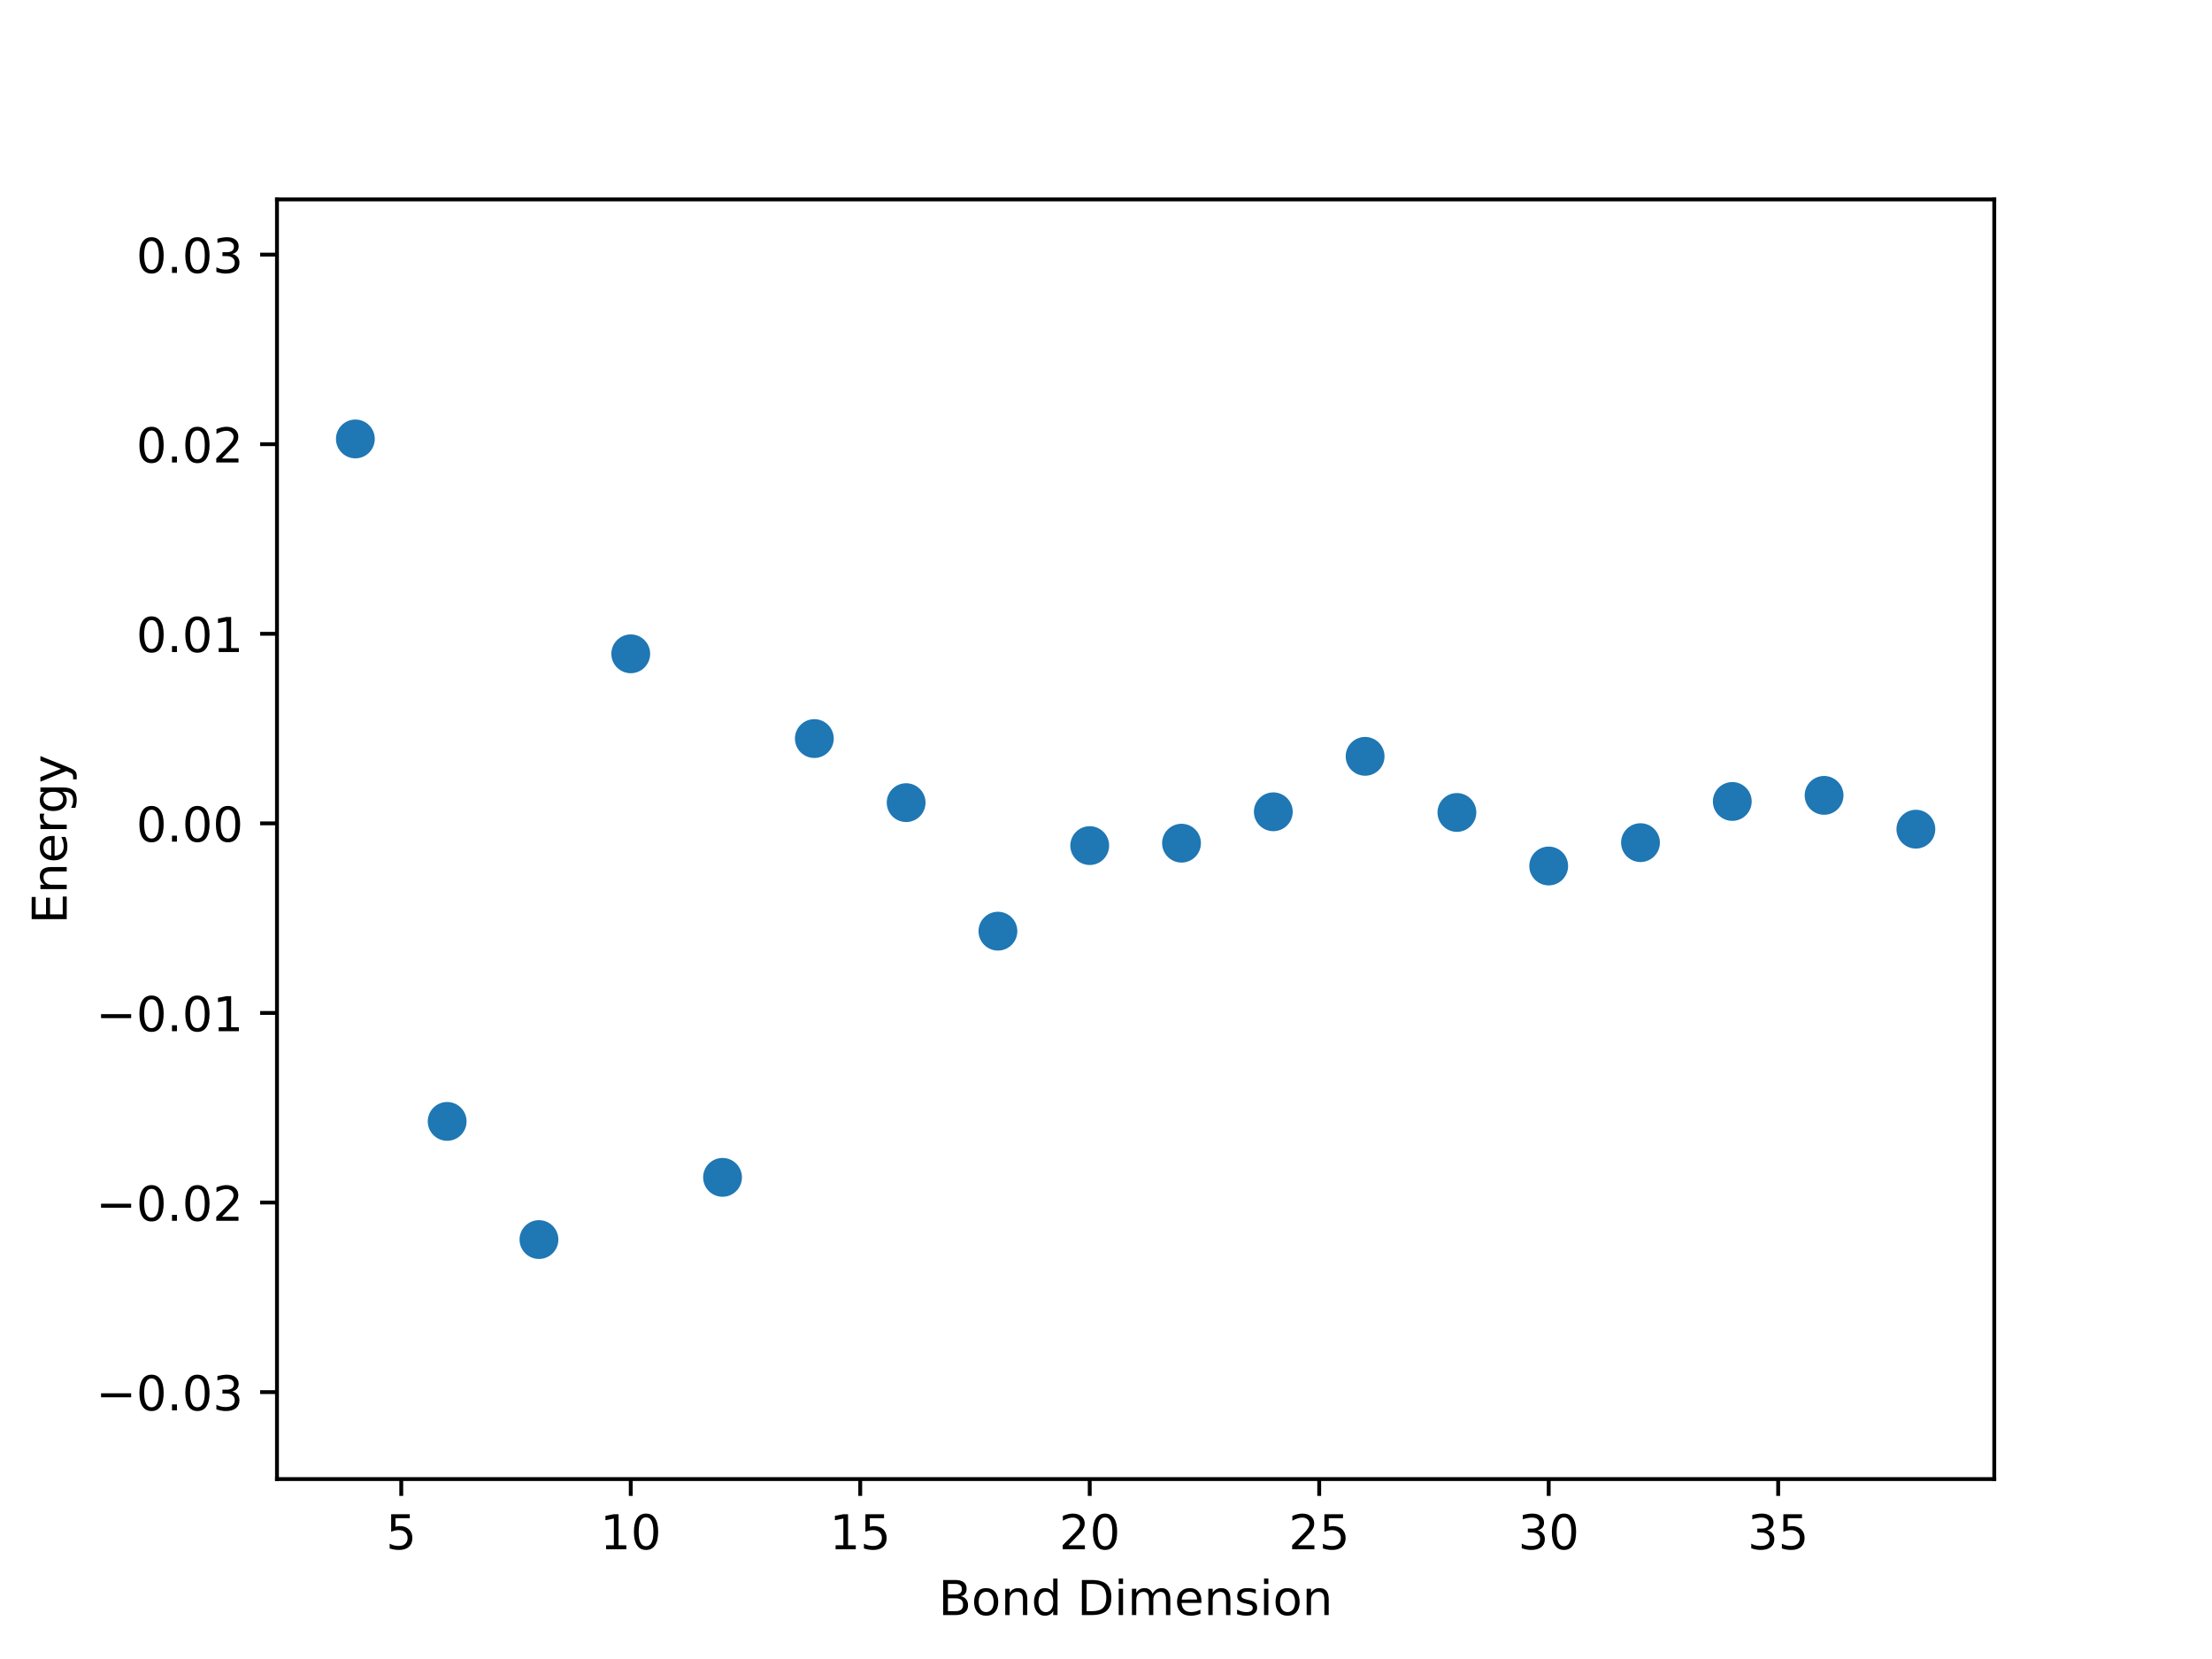
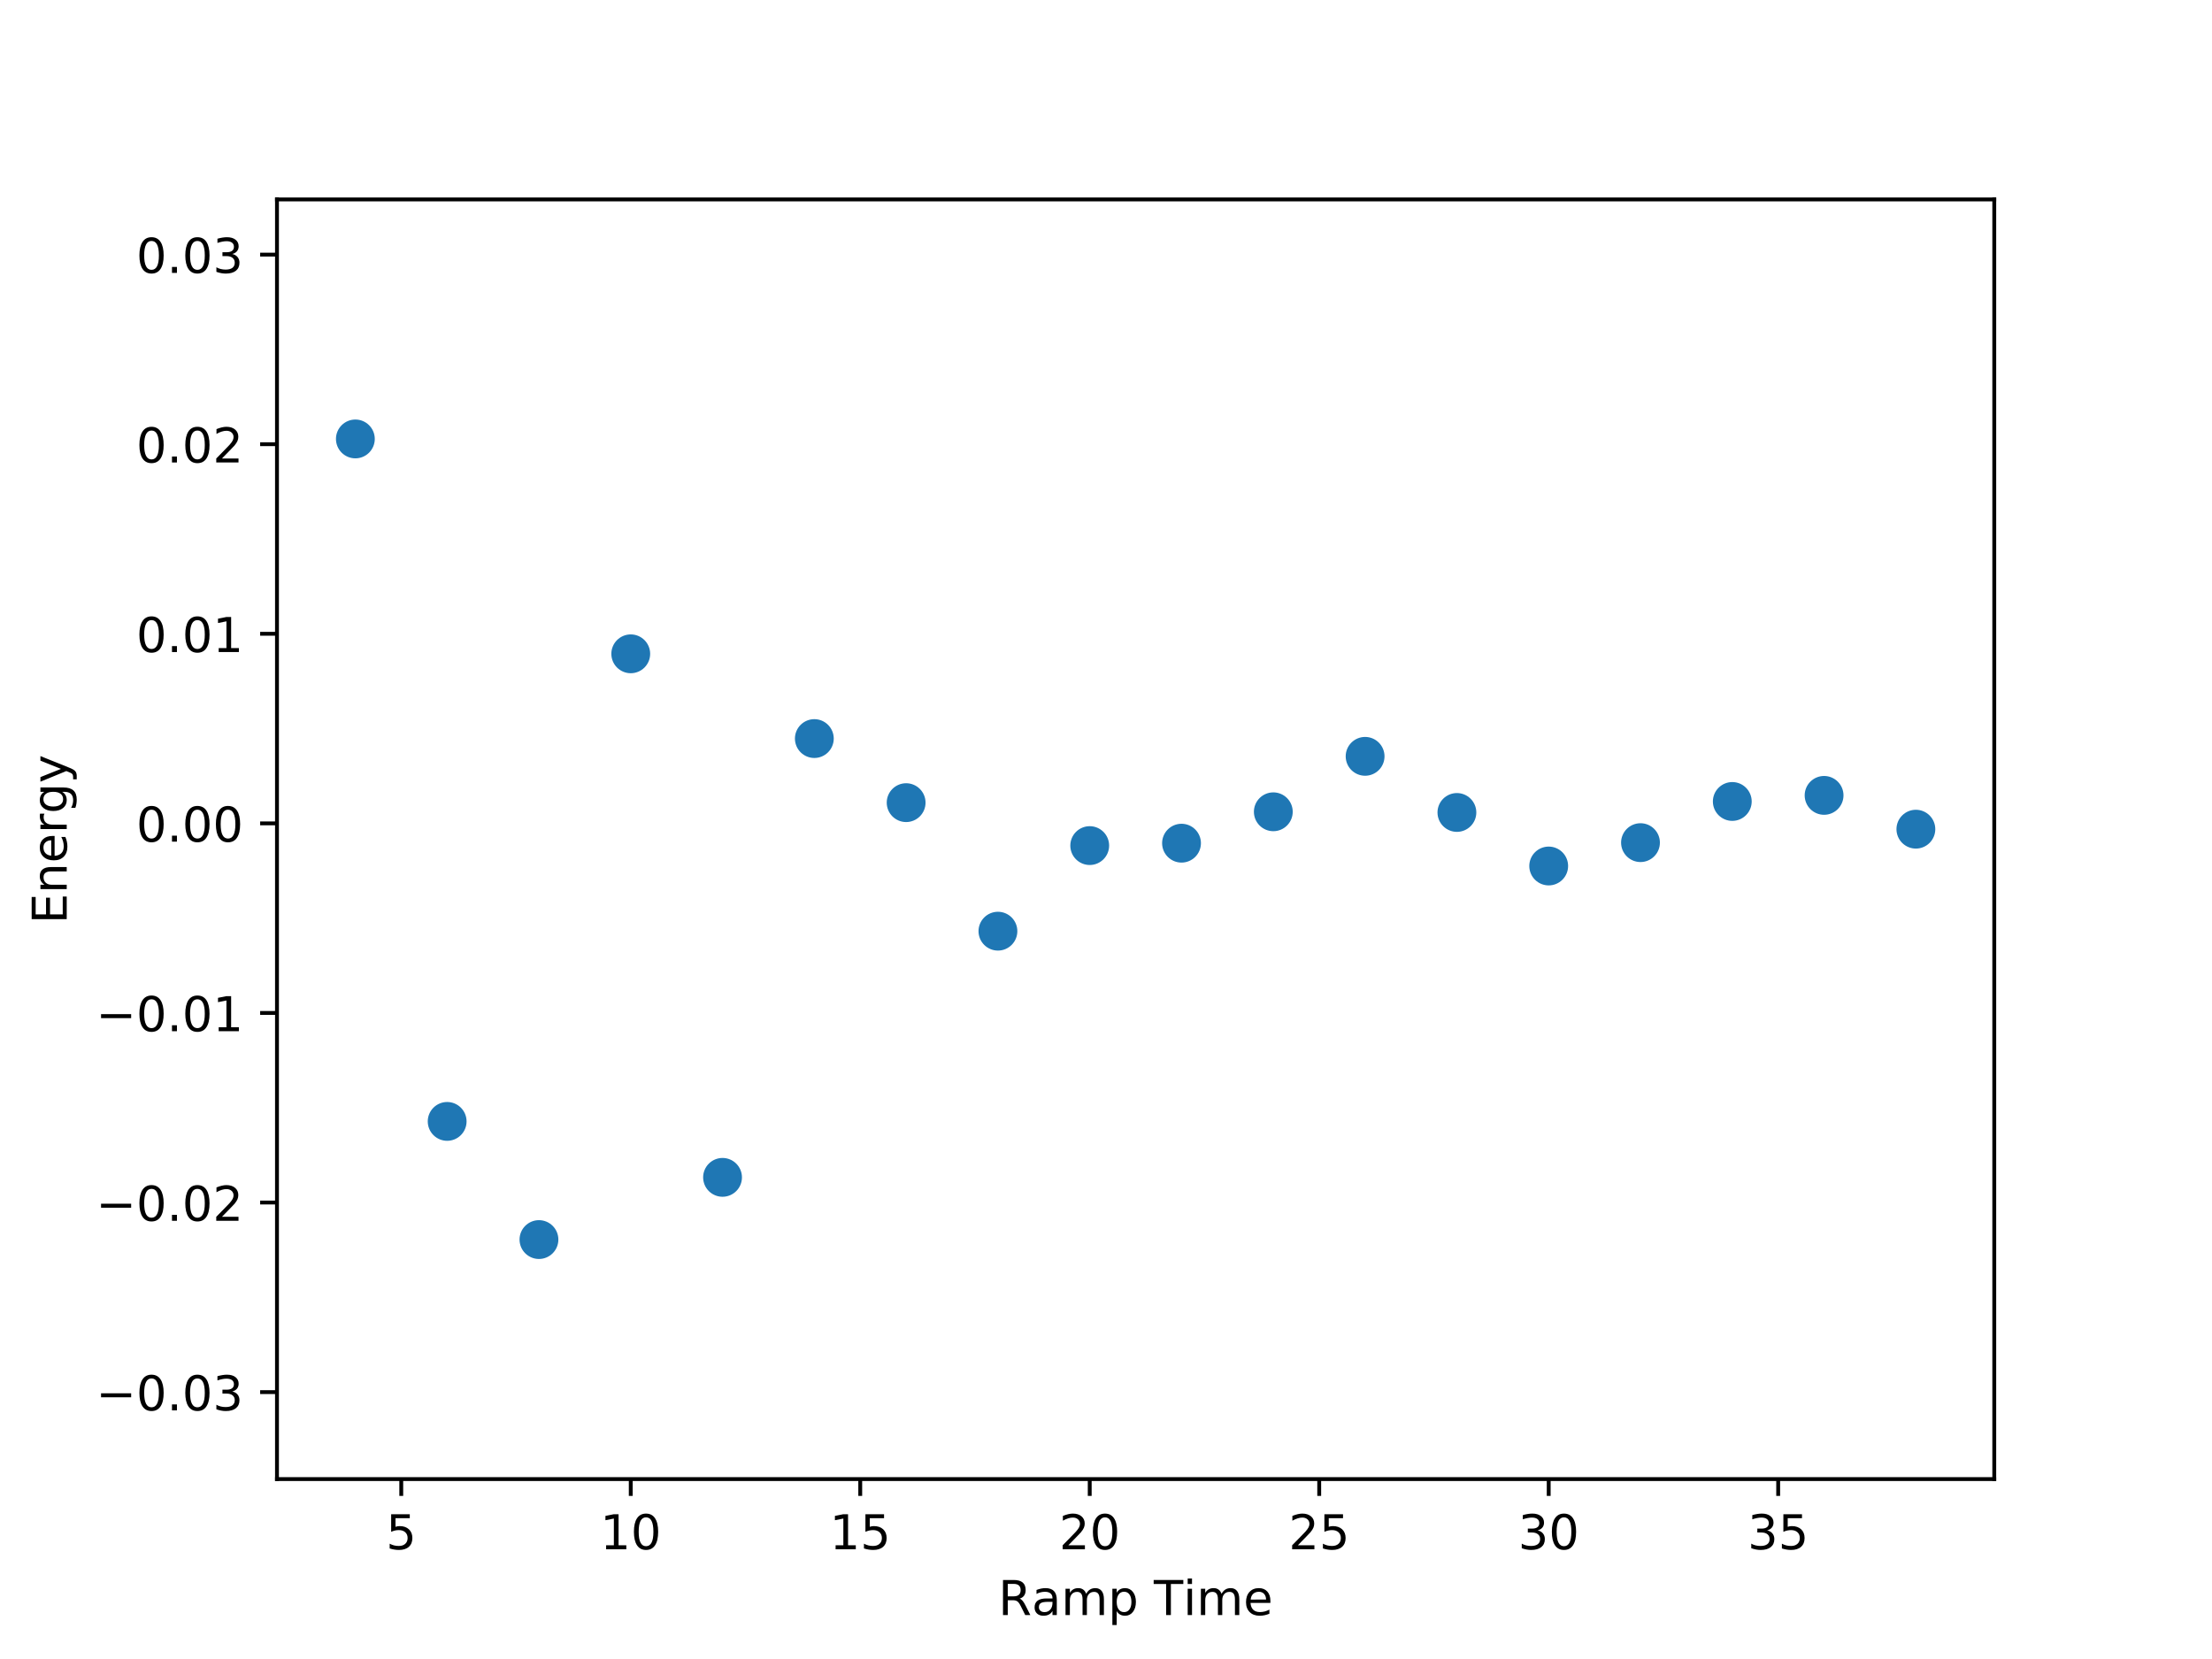
<svg xmlns="http://www.w3.org/2000/svg" xmlns:xlink="http://www.w3.org/1999/xlink" height="345pt" version="1.1" viewBox="0 0 460 345" width="460pt">
  <defs>
    <style type="text/css">
*{stroke-linecap:butt;stroke-linejoin:round;}
  </style>
  </defs>
  <g id="figure_1">
    <g id="patch_1">
      <path d="M 0 345.6  L 460.8 345.6  L 460.8 0  L 0 0  z " style="fill:#ffffff;" />
    </g>
    <g id="axes_1">
      <g id="patch_2">
        <path d="M 57.6 307.584  L 414.72 307.584  L 414.72 41.472  L 57.6 41.472  z " style="fill:#ffffff;" />
      </g>
      <g id="PathCollection_1">
        <defs>
-           <path d="M 0 3.536  C 0.938 3.536 1.837 3.163 2.5 2.5  C 3.163 1.837 3.536 0.938 3.536 0  C 3.536 -0.938 3.163 -1.837 2.5 -2.5  C 1.837 -3.163 0.938 -3.536 0 -3.536  C -0.938 -3.536 -1.837 -3.163 -2.5 -2.5  C -3.163 -1.837 -3.536 -0.938 -3.536 0  C -3.536 0.938 -3.163 1.837 -2.5 2.5  C -1.837 3.163 -0.938 3.536 0 3.536  z " id="m9b1f2ff94f" style="stroke:#1f77b4;" />
+           <path d="M 0 3.536  C 0.938 3.536 1.837 3.163 2.5 2.5  C 3.163 1.837 3.536 0.938 3.536 0  C 3.536 -0.938 3.163 -1.837 2.5 -2.5  C 1.837 -3.163 0.938 -3.536 0 -3.536  C -0.938 -3.536 -1.837 -3.163 -2.5 -2.5  C -3.163 -1.837 -3.536 -0.938 -3.536 0  C -3.536 0.938 -3.163 1.837 -2.5 2.5  C -1.837 3.163 -0.938 3.536 0 3.536  z " id="m1eb81670b7" style="stroke:#1f77b4;" />
        </defs>
-         <g clip-path="url(#p2e0018b3ee)">
-           <use style="fill:#1f77b4;stroke:#1f77b4;" x="73.901" xlink:href="#m9b1f2ff94f" y="91.28" />
-           <use style="fill:#1f77b4;stroke:#1f77b4;" x="92.99" xlink:href="#m9b1f2ff94f" y="233.203" />
-           <use style="fill:#1f77b4;stroke:#1f77b4;" x="112.079" xlink:href="#m9b1f2ff94f" y="257.776" />
-           <use style="fill:#1f77b4;stroke:#1f77b4;" x="131.169" xlink:href="#m9b1f2ff94f" y="135.966" />
-           <use style="fill:#1f77b4;stroke:#1f77b4;" x="150.258" xlink:href="#m9b1f2ff94f" y="244.84" />
-           <use style="fill:#1f77b4;stroke:#1f77b4;" x="169.347" xlink:href="#m9b1f2ff94f" y="153.591" />
-           <use style="fill:#1f77b4;stroke:#1f77b4;" x="188.437" xlink:href="#m9b1f2ff94f" y="166.916" />
-           <use style="fill:#1f77b4;stroke:#1f77b4;" x="207.526" xlink:href="#m9b1f2ff94f" y="193.644" />
-           <use style="fill:#1f77b4;stroke:#1f77b4;" x="226.615" xlink:href="#m9b1f2ff94f" y="175.847" />
-           <use style="fill:#1f77b4;stroke:#1f77b4;" x="245.705" xlink:href="#m9b1f2ff94f" y="175.344" />
-           <use style="fill:#1f77b4;stroke:#1f77b4;" x="264.794" xlink:href="#m9b1f2ff94f" y="168.817" />
-           <use style="fill:#1f77b4;stroke:#1f77b4;" x="283.883" xlink:href="#m9b1f2ff94f" y="157.286" />
-           <use style="fill:#1f77b4;stroke:#1f77b4;" x="302.973" xlink:href="#m9b1f2ff94f" y="168.956" />
-           <use style="fill:#1f77b4;stroke:#1f77b4;" x="322.062" xlink:href="#m9b1f2ff94f" y="180.089" />
-           <use style="fill:#1f77b4;stroke:#1f77b4;" x="341.151" xlink:href="#m9b1f2ff94f" y="175.232" />
-           <use style="fill:#1f77b4;stroke:#1f77b4;" x="360.241" xlink:href="#m9b1f2ff94f" y="166.671" />
-           <use style="fill:#1f77b4;stroke:#1f77b4;" x="379.33" xlink:href="#m9b1f2ff94f" y="165.405" />
-           <use style="fill:#1f77b4;stroke:#1f77b4;" x="398.419" xlink:href="#m9b1f2ff94f" y="172.433" />
+         <g clip-path="url(#p422a6969f0)">
+           <use style="fill:#1f77b4;stroke:#1f77b4;" x="73.901" xlink:href="#m1eb81670b7" y="91.28" />
+           <use style="fill:#1f77b4;stroke:#1f77b4;" x="92.99" xlink:href="#m1eb81670b7" y="233.203" />
+           <use style="fill:#1f77b4;stroke:#1f77b4;" x="112.079" xlink:href="#m1eb81670b7" y="257.776" />
+           <use style="fill:#1f77b4;stroke:#1f77b4;" x="131.169" xlink:href="#m1eb81670b7" y="135.966" />
+           <use style="fill:#1f77b4;stroke:#1f77b4;" x="150.258" xlink:href="#m1eb81670b7" y="244.84" />
+           <use style="fill:#1f77b4;stroke:#1f77b4;" x="169.347" xlink:href="#m1eb81670b7" y="153.591" />
+           <use style="fill:#1f77b4;stroke:#1f77b4;" x="188.437" xlink:href="#m1eb81670b7" y="166.916" />
+           <use style="fill:#1f77b4;stroke:#1f77b4;" x="207.526" xlink:href="#m1eb81670b7" y="193.644" />
+           <use style="fill:#1f77b4;stroke:#1f77b4;" x="226.615" xlink:href="#m1eb81670b7" y="175.847" />
+           <use style="fill:#1f77b4;stroke:#1f77b4;" x="245.705" xlink:href="#m1eb81670b7" y="175.344" />
+           <use style="fill:#1f77b4;stroke:#1f77b4;" x="264.794" xlink:href="#m1eb81670b7" y="168.817" />
+           <use style="fill:#1f77b4;stroke:#1f77b4;" x="283.883" xlink:href="#m1eb81670b7" y="157.286" />
+           <use style="fill:#1f77b4;stroke:#1f77b4;" x="302.973" xlink:href="#m1eb81670b7" y="168.956" />
+           <use style="fill:#1f77b4;stroke:#1f77b4;" x="322.062" xlink:href="#m1eb81670b7" y="180.089" />
+           <use style="fill:#1f77b4;stroke:#1f77b4;" x="341.151" xlink:href="#m1eb81670b7" y="175.232" />
+           <use style="fill:#1f77b4;stroke:#1f77b4;" x="360.241" xlink:href="#m1eb81670b7" y="166.671" />
+           <use style="fill:#1f77b4;stroke:#1f77b4;" x="379.33" xlink:href="#m1eb81670b7" y="165.405" />
+           <use style="fill:#1f77b4;stroke:#1f77b4;" x="398.419" xlink:href="#m1eb81670b7" y="172.433" />
        </g>
      </g>
      <g id="matplotlib.axis_1">
        <g id="xtick_1">
          <g id="line2d_1">
            <defs>
-               <path d="M 0 0  L 0 3.5  " id="m934bfeef47" style="stroke:#000000;stroke-width:0.8;" />
-             </defs>
-             <g>
-               <use style="stroke:#000000;stroke-width:0.8;" x="83.445" xlink:href="#m934bfeef47" y="307.584" />
+               <path d="M 0 0  L 0 3.5  " id="m46fe041218" style="stroke:#000000;stroke-width:0.8;" />
+             </defs>
+             <g>
+               <use style="stroke:#000000;stroke-width:0.8;" x="83.445" xlink:href="#m46fe041218" y="307.584" />
            </g>
          </g>
          <g id="text_1">
            <defs>
              <path d="M 10.797 72.906  L 49.516 72.906  L 49.516 64.594  L 19.828 64.594  L 19.828 46.734  Q 21.969 47.469 24.109 47.828  Q 26.266 48.188 28.422 48.188  Q 40.625 48.188 47.75 41.5  Q 54.891 34.812 54.891 23.391  Q 54.891 11.625 47.562 5.094  Q 40.234 -1.422 26.906 -1.422  Q 22.312 -1.422 17.547 -0.641  Q 12.797 0.141 7.719 1.703  L 7.719 11.625  Q 12.109 9.234 16.797 8.062  Q 21.484 6.891 26.703 6.891  Q 35.156 6.891 40.078 11.328  Q 45.016 15.766 45.016 23.391  Q 45.016 31 40.078 35.438  Q 35.156 39.891 26.703 39.891  Q 22.75 39.891 18.812 39.016  Q 14.891 38.141 10.797 36.281  z " id="DejaVuSans-35" />
            </defs>
            <g transform="translate(80.26417 322.1824)scale(0.1 -0.1)">
              <use xlink:href="#DejaVuSans-35" />
            </g>
          </g>
        </g>
        <g id="xtick_2">
          <g id="line2d_2">
            <g>
-               <use style="stroke:#000000;stroke-width:0.8;" x="131.169" xlink:href="#m934bfeef47" y="307.584" />
+               <use style="stroke:#000000;stroke-width:0.8;" x="131.169" xlink:href="#m46fe041218" y="307.584" />
            </g>
          </g>
          <g id="text_2">
            <defs>
              <path d="M 12.406 8.297  L 28.516 8.297  L 28.516 63.922  L 10.984 60.406  L 10.984 69.391  L 28.422 72.906  L 38.281 72.906  L 38.281 8.297  L 54.391 8.297  L 54.391 0  L 12.406 0  z " id="DejaVuSans-31" />
              <path d="M 31.781 66.406  Q 24.172 66.406 20.328 58.906  Q 16.5 51.422 16.5 36.375  Q 16.5 21.391 20.328 13.891  Q 24.172 6.391 31.781 6.391  Q 39.453 6.391 43.281 13.891  Q 47.125 21.391 47.125 36.375  Q 47.125 51.422 43.281 58.906  Q 39.453 66.406 31.781 66.406  M 31.781 74.219  Q 44.047 74.219 50.516 64.516  Q 56.984 54.828 56.984 36.375  Q 56.984 17.969 50.516 8.266  Q 44.047 -1.422 31.781 -1.422  Q 19.531 -1.422 13.062 8.266  Q 6.594 17.969 6.594 36.375  Q 6.594 54.828 13.062 64.516  Q 19.531 74.219 31.781 74.219  " id="DejaVuSans-30" />
            </defs>
            <g transform="translate(124.8062 322.1824)scale(0.1 -0.1)">
              <use xlink:href="#DejaVuSans-31" />
              <use x="63.623" xlink:href="#DejaVuSans-30" />
            </g>
          </g>
        </g>
        <g id="xtick_3">
          <g id="line2d_3">
            <g>
-               <use style="stroke:#000000;stroke-width:0.8;" x="178.892" xlink:href="#m934bfeef47" y="307.584" />
+               <use style="stroke:#000000;stroke-width:0.8;" x="178.892" xlink:href="#m46fe041218" y="307.584" />
            </g>
          </g>
          <g id="text_3">
            <g transform="translate(172.5295 322.1824)scale(0.1 -0.1)">
              <use xlink:href="#DejaVuSans-31" />
              <use x="63.623" xlink:href="#DejaVuSans-35" />
            </g>
          </g>
        </g>
        <g id="xtick_4">
          <g id="line2d_4">
            <g>
-               <use style="stroke:#000000;stroke-width:0.8;" x="226.615" xlink:href="#m934bfeef47" y="307.584" />
+               <use style="stroke:#000000;stroke-width:0.8;" x="226.615" xlink:href="#m46fe041218" y="307.584" />
            </g>
          </g>
          <g id="text_4">
            <defs>
              <path d="M 19.188 8.297  L 53.609 8.297  L 53.609 0  L 7.328 0  L 7.328 8.297  Q 12.938 14.109 22.625 23.891  Q 32.328 33.688 34.812 36.531  Q 39.547 41.844 41.422 45.531  Q 43.312 49.219 43.312 52.781  Q 43.312 58.594 39.234 62.25  Q 35.156 65.922 28.609 65.922  Q 23.969 65.922 18.812 64.312  Q 13.672 62.703 7.812 59.422  L 7.812 69.391  Q 13.766 71.781 18.938 73  Q 24.125 74.219 28.422 74.219  Q 39.75 74.219 46.484 68.547  Q 53.219 62.891 53.219 53.422  Q 53.219 48.922 51.531 44.891  Q 49.859 40.875 45.406 35.406  Q 44.188 33.984 37.641 27.219  Q 31.109 20.453 19.188 8.297  " id="DejaVuSans-32" />
            </defs>
            <g transform="translate(220.2528 322.1824)scale(0.1 -0.1)">
              <use xlink:href="#DejaVuSans-32" />
              <use x="63.623" xlink:href="#DejaVuSans-30" />
            </g>
          </g>
        </g>
        <g id="xtick_5">
          <g id="line2d_5">
            <g>
-               <use style="stroke:#000000;stroke-width:0.8;" x="274.339" xlink:href="#m934bfeef47" y="307.584" />
+               <use style="stroke:#000000;stroke-width:0.8;" x="274.339" xlink:href="#m46fe041218" y="307.584" />
            </g>
          </g>
          <g id="text_5">
            <g transform="translate(267.9761 322.1824)scale(0.1 -0.1)">
              <use xlink:href="#DejaVuSans-32" />
              <use x="63.623" xlink:href="#DejaVuSans-35" />
            </g>
          </g>
        </g>
        <g id="xtick_6">
          <g id="line2d_6">
            <g>
-               <use style="stroke:#000000;stroke-width:0.8;" x="322.062" xlink:href="#m934bfeef47" y="307.584" />
+               <use style="stroke:#000000;stroke-width:0.8;" x="322.062" xlink:href="#m46fe041218" y="307.584" />
            </g>
          </g>
          <g id="text_6">
            <defs>
              <path d="M 40.578 39.312  Q 47.656 37.797 51.625 33  Q 55.609 28.219 55.609 21.188  Q 55.609 10.406 48.188 4.484  Q 40.766 -1.422 27.094 -1.422  Q 22.516 -1.422 17.656 -0.516  Q 12.797 0.391 7.625 2.203  L 7.625 11.719  Q 11.719 9.328 16.594 8.109  Q 21.484 6.891 26.812 6.891  Q 36.078 6.891 40.938 10.547  Q 45.797 14.203 45.797 21.188  Q 45.797 27.641 41.281 31.266  Q 36.766 34.906 28.719 34.906  L 20.219 34.906  L 20.219 43.016  L 29.109 43.016  Q 36.375 43.016 40.234 45.922  Q 44.094 48.828 44.094 54.297  Q 44.094 59.906 40.109 62.906  Q 36.141 65.922 28.719 65.922  Q 24.656 65.922 20.016 65.031  Q 15.375 64.156 9.812 62.312  L 9.812 71.094  Q 15.438 72.656 20.344 73.438  Q 25.25 74.219 29.594 74.219  Q 40.828 74.219 47.359 69.109  Q 53.906 64.016 53.906 55.328  Q 53.906 49.266 50.438 45.094  Q 46.969 40.922 40.578 39.312  " id="DejaVuSans-33" />
            </defs>
            <g transform="translate(315.6994 322.1824)scale(0.1 -0.1)">
              <use xlink:href="#DejaVuSans-33" />
              <use x="63.623" xlink:href="#DejaVuSans-30" />
            </g>
          </g>
        </g>
        <g id="xtick_7">
          <g id="line2d_7">
            <g>
-               <use style="stroke:#000000;stroke-width:0.8;" x="369.785" xlink:href="#m934bfeef47" y="307.584" />
+               <use style="stroke:#000000;stroke-width:0.8;" x="369.785" xlink:href="#m46fe041218" y="307.584" />
            </g>
          </g>
          <g id="text_7">
            <g transform="translate(363.4228 322.1824)scale(0.1 -0.1)">
              <use xlink:href="#DejaVuSans-33" />
              <use x="63.623" xlink:href="#DejaVuSans-35" />
            </g>
          </g>
        </g>
        <g id="text_8">
          <defs>
-             <path d="M 19.672 34.812  L 19.672 8.109  L 35.5 8.109  Q 43.453 8.109 47.281 11.406  Q 51.125 14.703 51.125 21.484  Q 51.125 28.328 47.281 31.562  Q 43.453 34.812 35.5 34.812  z M 19.672 64.797  L 19.672 42.828  L 34.281 42.828  Q 41.5 42.828 45.031 45.531  Q 48.578 48.25 48.578 53.812  Q 48.578 59.328 45.031 62.062  Q 41.5 64.797 34.281 64.797  z M 9.812 72.906  L 35.016 72.906  Q 46.297 72.906 52.391 68.219  Q 58.5 63.531 58.5 54.891  Q 58.5 48.188 55.375 44.234  Q 52.25 40.281 46.188 39.312  Q 53.469 37.75 57.5 32.781  Q 61.531 27.828 61.531 20.406  Q 61.531 10.641 54.891 5.312  Q 48.25 0 35.984 0  L 9.812 0  z " id="DejaVuSans-42" />
-             <path d="M 30.609 48.391  Q 23.391 48.391 19.188 42.75  Q 14.984 37.109 14.984 27.297  Q 14.984 17.484 19.156 11.844  Q 23.344 6.203 30.609 6.203  Q 37.797 6.203 41.984 11.859  Q 46.188 17.531 46.188 27.297  Q 46.188 37.016 41.984 42.703  Q 37.797 48.391 30.609 48.391  M 30.609 56  Q 42.328 56 49.016 48.375  Q 55.719 40.766 55.719 27.297  Q 55.719 13.875 49.016 6.219  Q 42.328 -1.422 30.609 -1.422  Q 18.844 -1.422 12.172 6.219  Q 5.516 13.875 5.516 27.297  Q 5.516 40.766 12.172 48.375  Q 18.844 56 30.609 56  " id="DejaVuSans-6f" />
-             <path d="M 54.891 33.016  L 54.891 0  L 45.906 0  L 45.906 32.719  Q 45.906 40.484 42.875 44.328  Q 39.844 48.188 33.797 48.188  Q 26.516 48.188 22.312 43.547  Q 18.109 38.922 18.109 30.906  L 18.109 0  L 9.078 0  L 9.078 54.688  L 18.109 54.688  L 18.109 46.188  Q 21.344 51.125 25.703 53.562  Q 30.078 56 35.797 56  Q 45.219 56 50.047 50.172  Q 54.891 44.344 54.891 33.016  " id="DejaVuSans-6e" />
-             <path d="M 45.406 46.391  L 45.406 75.984  L 54.391 75.984  L 54.391 0  L 45.406 0  L 45.406 8.203  Q 42.578 3.328 38.25 0.953  Q 33.938 -1.422 27.875 -1.422  Q 17.969 -1.422 11.734 6.484  Q 5.516 14.406 5.516 27.297  Q 5.516 40.188 11.734 48.094  Q 17.969 56 27.875 56  Q 33.938 56 38.25 53.625  Q 42.578 51.266 45.406 46.391  M 14.797 27.297  Q 14.797 17.391 18.875 11.75  Q 22.953 6.109 30.078 6.109  Q 37.203 6.109 41.297 11.75  Q 45.406 17.391 45.406 27.297  Q 45.406 37.203 41.297 42.844  Q 37.203 48.484 30.078 48.484  Q 22.953 48.484 18.875 42.844  Q 14.797 37.203 14.797 27.297  " id="DejaVuSans-64" />
+             <path d="M 44.391 34.188  Q 47.562 33.109 50.562 29.594  Q 53.562 26.078 56.594 19.922  L 66.609 0  L 56 0  L 46.688 18.703  Q 43.062 26.031 39.672 28.422  Q 36.281 30.812 30.422 30.812  L 19.672 30.812  L 19.672 0  L 9.812 0  L 9.812 72.906  L 32.078 72.906  Q 44.578 72.906 50.734 67.672  Q 56.891 62.453 56.891 51.906  Q 56.891 45.016 53.688 40.469  Q 50.484 35.938 44.391 34.188  M 19.672 64.797  L 19.672 38.922  L 32.078 38.922  Q 39.203 38.922 42.844 42.219  Q 46.484 45.516 46.484 51.906  Q 46.484 58.297 42.844 61.547  Q 39.203 64.797 32.078 64.797  z " id="DejaVuSans-52" />
+             <path d="M 34.281 27.484  Q 23.391 27.484 19.188 25  Q 14.984 22.516 14.984 16.5  Q 14.984 11.719 18.141 8.906  Q 21.297 6.109 26.703 6.109  Q 34.188 6.109 38.703 11.406  Q 43.219 16.703 43.219 25.484  L 43.219 27.484  z M 52.203 31.203  L 52.203 0  L 43.219 0  L 43.219 8.297  Q 40.141 3.328 35.547 0.953  Q 30.953 -1.422 24.312 -1.422  Q 15.922 -1.422 10.953 3.297  Q 6 8.016 6 15.922  Q 6 25.141 12.172 29.828  Q 18.359 34.516 30.609 34.516  L 43.219 34.516  L 43.219 35.406  Q 43.219 41.609 39.141 45  Q 35.062 48.391 27.688 48.391  Q 23 48.391 18.547 47.266  Q 14.109 46.141 10.016 43.891  L 10.016 52.203  Q 14.938 54.109 19.578 55.047  Q 24.219 56 28.609 56  Q 40.484 56 46.344 49.844  Q 52.203 43.703 52.203 31.203  " id="DejaVuSans-61" />
+             <path d="M 52 44.188  Q 55.375 50.25 60.062 53.125  Q 64.75 56 71.094 56  Q 79.641 56 84.281 50.016  Q 88.922 44.047 88.922 33.016  L 88.922 0  L 79.891 0  L 79.891 32.719  Q 79.891 40.578 77.094 44.375  Q 74.312 48.188 68.609 48.188  Q 61.625 48.188 57.562 43.547  Q 53.516 38.922 53.516 30.906  L 53.516 0  L 44.484 0  L 44.484 32.719  Q 44.484 40.625 41.703 44.406  Q 38.922 48.188 33.109 48.188  Q 26.219 48.188 22.156 43.531  Q 18.109 38.875 18.109 30.906  L 18.109 0  L 9.078 0  L 9.078 54.688  L 18.109 54.688  L 18.109 46.188  Q 21.188 51.219 25.484 53.609  Q 29.781 56 35.688 56  Q 41.656 56 45.828 52.969  Q 50 49.953 52 44.188  " id="DejaVuSans-6d" />
+             <path d="M 18.109 8.203  L 18.109 -20.797  L 9.078 -20.797  L 9.078 54.688  L 18.109 54.688  L 18.109 46.391  Q 20.953 51.266 25.266 53.625  Q 29.594 56 35.594 56  Q 45.562 56 51.781 48.094  Q 58.016 40.188 58.016 27.297  Q 58.016 14.406 51.781 6.484  Q 45.562 -1.422 35.594 -1.422  Q 29.594 -1.422 25.266 0.953  Q 20.953 3.328 18.109 8.203  M 48.688 27.297  Q 48.688 37.203 44.609 42.844  Q 40.531 48.484 33.406 48.484  Q 26.266 48.484 22.188 42.844  Q 18.109 37.203 18.109 27.297  Q 18.109 17.391 22.188 11.75  Q 26.266 6.109 33.406 6.109  Q 40.531 6.109 44.609 11.75  Q 48.688 17.391 48.688 27.297  " id="DejaVuSans-70" />
            <path id="DejaVuSans-20" />
-             <path d="M 19.672 64.797  L 19.672 8.109  L 31.594 8.109  Q 46.688 8.109 53.688 14.938  Q 60.688 21.781 60.688 36.531  Q 60.688 51.172 53.688 57.984  Q 46.688 64.797 31.594 64.797  z M 9.812 72.906  L 30.078 72.906  Q 51.266 72.906 61.172 64.094  Q 71.094 55.281 71.094 36.531  Q 71.094 17.672 61.125 8.828  Q 51.172 0 30.078 0  L 9.812 0  z " id="DejaVuSans-44" />
+             <path d="M -0.297 72.906  L 61.375 72.906  L 61.375 64.594  L 35.5 64.594  L 35.5 0  L 25.594 0  L 25.594 64.594  L -0.297 64.594  z " id="DejaVuSans-54" />
            <path d="M 9.422 54.688  L 18.406 54.688  L 18.406 0  L 9.422 0  z M 9.422 75.984  L 18.406 75.984  L 18.406 64.594  L 9.422 64.594  z " id="DejaVuSans-69" />
-             <path d="M 52 44.188  Q 55.375 50.25 60.062 53.125  Q 64.75 56 71.094 56  Q 79.641 56 84.281 50.016  Q 88.922 44.047 88.922 33.016  L 88.922 0  L 79.891 0  L 79.891 32.719  Q 79.891 40.578 77.094 44.375  Q 74.312 48.188 68.609 48.188  Q 61.625 48.188 57.562 43.547  Q 53.516 38.922 53.516 30.906  L 53.516 0  L 44.484 0  L 44.484 32.719  Q 44.484 40.625 41.703 44.406  Q 38.922 48.188 33.109 48.188  Q 26.219 48.188 22.156 43.531  Q 18.109 38.875 18.109 30.906  L 18.109 0  L 9.078 0  L 9.078 54.688  L 18.109 54.688  L 18.109 46.188  Q 21.188 51.219 25.484 53.609  Q 29.781 56 35.688 56  Q 41.656 56 45.828 52.969  Q 50 49.953 52 44.188  " id="DejaVuSans-6d" />
            <path d="M 56.203 29.594  L 56.203 25.203  L 14.891 25.203  Q 15.484 15.922 20.484 11.062  Q 25.484 6.203 34.422 6.203  Q 39.594 6.203 44.453 7.469  Q 49.312 8.734 54.109 11.281  L 54.109 2.781  Q 49.266 0.734 44.188 -0.344  Q 39.109 -1.422 33.891 -1.422  Q 20.797 -1.422 13.156 6.188  Q 5.516 13.812 5.516 26.812  Q 5.516 40.234 12.766 48.109  Q 20.016 56 32.328 56  Q 43.359 56 49.781 48.891  Q 56.203 41.797 56.203 29.594  M 47.219 32.234  Q 47.125 39.594 43.094 43.984  Q 39.062 48.391 32.422 48.391  Q 24.906 48.391 20.391 44.141  Q 15.875 39.891 15.188 32.172  z " id="DejaVuSans-65" />
-             <path d="M 44.281 53.078  L 44.281 44.578  Q 40.484 46.531 36.375 47.5  Q 32.281 48.484 27.875 48.484  Q 21.188 48.484 17.844 46.438  Q 14.5 44.391 14.5 40.281  Q 14.5 37.156 16.891 35.375  Q 19.281 33.594 26.516 31.984  L 29.594 31.297  Q 39.156 29.25 43.188 25.516  Q 47.219 21.781 47.219 15.094  Q 47.219 7.469 41.188 3.016  Q 35.156 -1.422 24.609 -1.422  Q 20.219 -1.422 15.453 -0.562  Q 10.688 0.297 5.422 2  L 5.422 11.281  Q 10.406 8.688 15.234 7.391  Q 20.062 6.109 24.812 6.109  Q 31.156 6.109 34.562 8.281  Q 37.984 10.453 37.984 14.406  Q 37.984 18.062 35.516 20.016  Q 33.062 21.969 24.703 23.781  L 21.578 24.516  Q 13.234 26.266 9.516 29.906  Q 5.812 33.547 5.812 39.891  Q 5.812 47.609 11.281 51.797  Q 16.75 56 26.812 56  Q 31.781 56 36.172 55.266  Q 40.578 54.547 44.281 53.078  " id="DejaVuSans-73" />
          </defs>
-           <g transform="translate(195.1616 335.8606)scale(0.1 -0.1)">
-             <use xlink:href="#DejaVuSans-42" />
-             <use x="68.604" xlink:href="#DejaVuSans-6f" />
-             <use x="129.785" xlink:href="#DejaVuSans-6e" />
-             <use x="193.164" xlink:href="#DejaVuSans-64" />
-             <use x="256.641" xlink:href="#DejaVuSans-20" />
-             <use x="288.428" xlink:href="#DejaVuSans-44" />
-             <use x="365.43" xlink:href="#DejaVuSans-69" />
-             <use x="393.213" xlink:href="#DejaVuSans-6d" />
-             <use x="490.625" xlink:href="#DejaVuSans-65" />
-             <use x="552.148" xlink:href="#DejaVuSans-6e" />
-             <use x="615.527" xlink:href="#DejaVuSans-73" />
-             <use x="667.627" xlink:href="#DejaVuSans-69" />
-             <use x="695.41" xlink:href="#DejaVuSans-6f" />
-             <use x="756.592" xlink:href="#DejaVuSans-6e" />
+           <g transform="translate(207.6022 335.8606)scale(0.1 -0.1)">
+             <use xlink:href="#DejaVuSans-52" />
+             <use x="69.451" xlink:href="#DejaVuSans-61" />
+             <use x="130.73" xlink:href="#DejaVuSans-6d" />
+             <use x="228.143" xlink:href="#DejaVuSans-70" />
+             <use x="291.619" xlink:href="#DejaVuSans-20" />
+             <use x="323.406" xlink:href="#DejaVuSans-54" />
+             <use x="384.443" xlink:href="#DejaVuSans-69" />
+             <use x="412.227" xlink:href="#DejaVuSans-6d" />
+             <use x="509.639" xlink:href="#DejaVuSans-65" />
          </g>
        </g>
      </g>
      <g id="matplotlib.axis_2">
        <g id="ytick_1">
          <g id="line2d_8">
            <defs>
-               <path d="M 0 0  L -3.5 0  " id="m93b0d7a9f8" style="stroke:#000000;stroke-width:0.8;" />
-             </defs>
-             <g>
-               <use style="stroke:#000000;stroke-width:0.8;" x="57.6" xlink:href="#m93b0d7a9f8" y="289.497" />
+               <path d="M 0 0  L -3.5 0  " id="m6982ebd8a0" style="stroke:#000000;stroke-width:0.8;" />
+             </defs>
+             <g>
+               <use style="stroke:#000000;stroke-width:0.8;" x="57.6" xlink:href="#m6982ebd8a0" y="289.497" />
            </g>
          </g>
          <g id="text_9">
            <defs>
              <path d="M 10.594 35.5  L 73.188 35.5  L 73.188 27.203  L 10.594 27.203  z " id="DejaVuSans-2212" />
              <path d="M 10.688 12.406  L 21 12.406  L 21 0  L 10.688 0  z " id="DejaVuSans-2e" />
            </defs>
            <g transform="translate(19.95469 293.2961)scale(0.1 -0.1)">
              <use xlink:href="#DejaVuSans-2212" />
              <use x="83.789" xlink:href="#DejaVuSans-30" />
              <use x="147.412" xlink:href="#DejaVuSans-2e" />
              <use x="179.199" xlink:href="#DejaVuSans-30" />
              <use x="242.822" xlink:href="#DejaVuSans-33" />
            </g>
          </g>
        </g>
        <g id="ytick_2">
          <g id="line2d_9">
            <g>
-               <use style="stroke:#000000;stroke-width:0.8;" x="57.6" xlink:href="#m93b0d7a9f8" y="250.073" />
+               <use style="stroke:#000000;stroke-width:0.8;" x="57.6" xlink:href="#m6982ebd8a0" y="250.073" />
            </g>
          </g>
          <g id="text_10">
            <g transform="translate(19.95469 253.8721)scale(0.1 -0.1)">
              <use xlink:href="#DejaVuSans-2212" />
              <use x="83.789" xlink:href="#DejaVuSans-30" />
              <use x="147.412" xlink:href="#DejaVuSans-2e" />
              <use x="179.199" xlink:href="#DejaVuSans-30" />
              <use x="242.822" xlink:href="#DejaVuSans-32" />
            </g>
          </g>
        </g>
        <g id="ytick_3">
          <g id="line2d_10">
            <g>
-               <use style="stroke:#000000;stroke-width:0.8;" x="57.6" xlink:href="#m93b0d7a9f8" y="210.649" />
+               <use style="stroke:#000000;stroke-width:0.8;" x="57.6" xlink:href="#m6982ebd8a0" y="210.649" />
            </g>
          </g>
          <g id="text_11">
            <g transform="translate(19.95469 214.448)scale(0.1 -0.1)">
              <use xlink:href="#DejaVuSans-2212" />
              <use x="83.789" xlink:href="#DejaVuSans-30" />
              <use x="147.412" xlink:href="#DejaVuSans-2e" />
              <use x="179.199" xlink:href="#DejaVuSans-30" />
              <use x="242.822" xlink:href="#DejaVuSans-31" />
            </g>
          </g>
        </g>
        <g id="ytick_4">
          <g id="line2d_11">
            <g>
-               <use style="stroke:#000000;stroke-width:0.8;" x="57.6" xlink:href="#m93b0d7a9f8" y="171.225" />
+               <use style="stroke:#000000;stroke-width:0.8;" x="57.6" xlink:href="#m6982ebd8a0" y="171.225" />
            </g>
          </g>
          <g id="text_12">
            <g transform="translate(28.33438 175.0239)scale(0.1 -0.1)">
              <use xlink:href="#DejaVuSans-30" />
              <use x="63.623" xlink:href="#DejaVuSans-2e" />
              <use x="95.41" xlink:href="#DejaVuSans-30" />
              <use x="159.033" xlink:href="#DejaVuSans-30" />
            </g>
          </g>
        </g>
        <g id="ytick_5">
          <g id="line2d_12">
            <g>
-               <use style="stroke:#000000;stroke-width:0.8;" x="57.6" xlink:href="#m93b0d7a9f8" y="131.801" />
+               <use style="stroke:#000000;stroke-width:0.8;" x="57.6" xlink:href="#m6982ebd8a0" y="131.801" />
            </g>
          </g>
          <g id="text_13">
            <g transform="translate(28.33438 135.5999)scale(0.1 -0.1)">
              <use xlink:href="#DejaVuSans-30" />
              <use x="63.623" xlink:href="#DejaVuSans-2e" />
              <use x="95.41" xlink:href="#DejaVuSans-30" />
              <use x="159.033" xlink:href="#DejaVuSans-31" />
            </g>
          </g>
        </g>
        <g id="ytick_6">
          <g id="line2d_13">
            <g>
-               <use style="stroke:#000000;stroke-width:0.8;" x="57.6" xlink:href="#m93b0d7a9f8" y="92.377" />
+               <use style="stroke:#000000;stroke-width:0.8;" x="57.6" xlink:href="#m6982ebd8a0" y="92.377" />
            </g>
          </g>
          <g id="text_14">
            <g transform="translate(28.33438 96.17581)scale(0.1 -0.1)">
              <use xlink:href="#DejaVuSans-30" />
              <use x="63.623" xlink:href="#DejaVuSans-2e" />
              <use x="95.41" xlink:href="#DejaVuSans-30" />
              <use x="159.033" xlink:href="#DejaVuSans-32" />
            </g>
          </g>
        </g>
        <g id="ytick_7">
          <g id="line2d_14">
            <g>
-               <use style="stroke:#000000;stroke-width:0.8;" x="57.6" xlink:href="#m93b0d7a9f8" y="52.953" />
+               <use style="stroke:#000000;stroke-width:0.8;" x="57.6" xlink:href="#m6982ebd8a0" y="52.953" />
            </g>
          </g>
          <g id="text_15">
            <g transform="translate(28.33438 56.75175)scale(0.1 -0.1)">
              <use xlink:href="#DejaVuSans-30" />
              <use x="63.623" xlink:href="#DejaVuSans-2e" />
              <use x="95.41" xlink:href="#DejaVuSans-30" />
              <use x="159.033" xlink:href="#DejaVuSans-33" />
            </g>
          </g>
        </g>
        <g id="text_16">
          <defs>
            <path d="M 9.812 72.906  L 55.906 72.906  L 55.906 64.594  L 19.672 64.594  L 19.672 43.016  L 54.391 43.016  L 54.391 34.719  L 19.672 34.719  L 19.672 8.297  L 56.781 8.297  L 56.781 0  L 9.812 0  z " id="DejaVuSans-45" />
+             <path d="M 54.891 33.016  L 54.891 0  L 45.906 0  L 45.906 32.719  Q 45.906 40.484 42.875 44.328  Q 39.844 48.188 33.797 48.188  Q 26.516 48.188 22.312 43.547  Q 18.109 38.922 18.109 30.906  L 18.109 0  L 9.078 0  L 9.078 54.688  L 18.109 54.688  L 18.109 46.188  Q 21.344 51.125 25.703 53.562  Q 30.078 56 35.797 56  Q 45.219 56 50.047 50.172  Q 54.891 44.344 54.891 33.016  " id="DejaVuSans-6e" />
            <path d="M 41.109 46.297  Q 39.594 47.172 37.812 47.578  Q 36.031 48 33.891 48  Q 26.266 48 22.188 43.047  Q 18.109 38.094 18.109 28.812  L 18.109 0  L 9.078 0  L 9.078 54.688  L 18.109 54.688  L 18.109 46.188  Q 20.953 51.172 25.484 53.578  Q 30.031 56 36.531 56  Q 37.453 56 38.578 55.875  Q 39.703 55.766 41.062 55.516  z " id="DejaVuSans-72" />
            <path d="M 45.406 27.984  Q 45.406 37.75 41.375 43.109  Q 37.359 48.484 30.078 48.484  Q 22.859 48.484 18.828 43.109  Q 14.797 37.75 14.797 27.984  Q 14.797 18.266 18.828 12.891  Q 22.859 7.516 30.078 7.516  Q 37.359 7.516 41.375 12.891  Q 45.406 18.266 45.406 27.984  M 54.391 6.781  Q 54.391 -7.172 48.188 -13.984  Q 42 -20.797 29.203 -20.797  Q 24.469 -20.797 20.266 -20.094  Q 16.062 -19.391 12.109 -17.922  L 12.109 -9.188  Q 16.062 -11.328 19.922 -12.344  Q 23.781 -13.375 27.781 -13.375  Q 36.625 -13.375 41.016 -8.766  Q 45.406 -4.156 45.406 5.172  L 45.406 9.625  Q 42.625 4.781 38.281 2.391  Q 33.938 0 27.875 0  Q 17.828 0 11.672 7.656  Q 5.516 15.328 5.516 27.984  Q 5.516 40.672 11.672 48.328  Q 17.828 56 27.875 56  Q 33.938 56 38.281 53.609  Q 42.625 51.219 45.406 46.391  L 45.406 54.688  L 54.391 54.688  z " id="DejaVuSans-67" />
            <path d="M 32.172 -5.078  Q 28.375 -14.844 24.75 -17.812  Q 21.141 -20.797 15.094 -20.797  L 7.906 -20.797  L 7.906 -13.281  L 13.188 -13.281  Q 16.891 -13.281 18.938 -11.516  Q 21 -9.766 23.484 -3.219  L 25.094 0.875  L 2.984 54.688  L 12.5 54.688  L 29.594 11.922  L 46.688 54.688  L 56.203 54.688  z " id="DejaVuSans-79" />
          </defs>
          <g transform="translate(13.875 192.121)rotate(-90)scale(0.1 -0.1)">
            <use xlink:href="#DejaVuSans-45" />
            <use x="63.184" xlink:href="#DejaVuSans-6e" />
            <use x="126.562" xlink:href="#DejaVuSans-65" />
            <use x="188.086" xlink:href="#DejaVuSans-72" />
            <use x="229.184" xlink:href="#DejaVuSans-67" />
            <use x="292.66" xlink:href="#DejaVuSans-79" />
          </g>
        </g>
      </g>
      <g id="patch_3">
        <path d="M 57.6 307.584  L 57.6 41.472  " style="fill:none;stroke:#000000;stroke-linecap:square;stroke-linejoin:miter;stroke-width:0.8;" />
      </g>
      <g id="patch_4">
        <path d="M 414.72 307.584  L 414.72 41.472  " style="fill:none;stroke:#000000;stroke-linecap:square;stroke-linejoin:miter;stroke-width:0.8;" />
      </g>
      <g id="patch_5">
        <path d="M 57.6 307.584  L 414.72 307.584  " style="fill:none;stroke:#000000;stroke-linecap:square;stroke-linejoin:miter;stroke-width:0.8;" />
      </g>
      <g id="patch_6">
        <path d="M 57.6 41.472  L 414.72 41.472  " style="fill:none;stroke:#000000;stroke-linecap:square;stroke-linejoin:miter;stroke-width:0.8;" />
      </g>
    </g>
  </g>
  <defs>
-     <clipPath id="p2e0018b3ee">
+     <clipPath id="p422a6969f0">
      <rect height="266.112" width="357.12" x="57.6" y="41.472" />
    </clipPath>
  </defs>
</svg>
